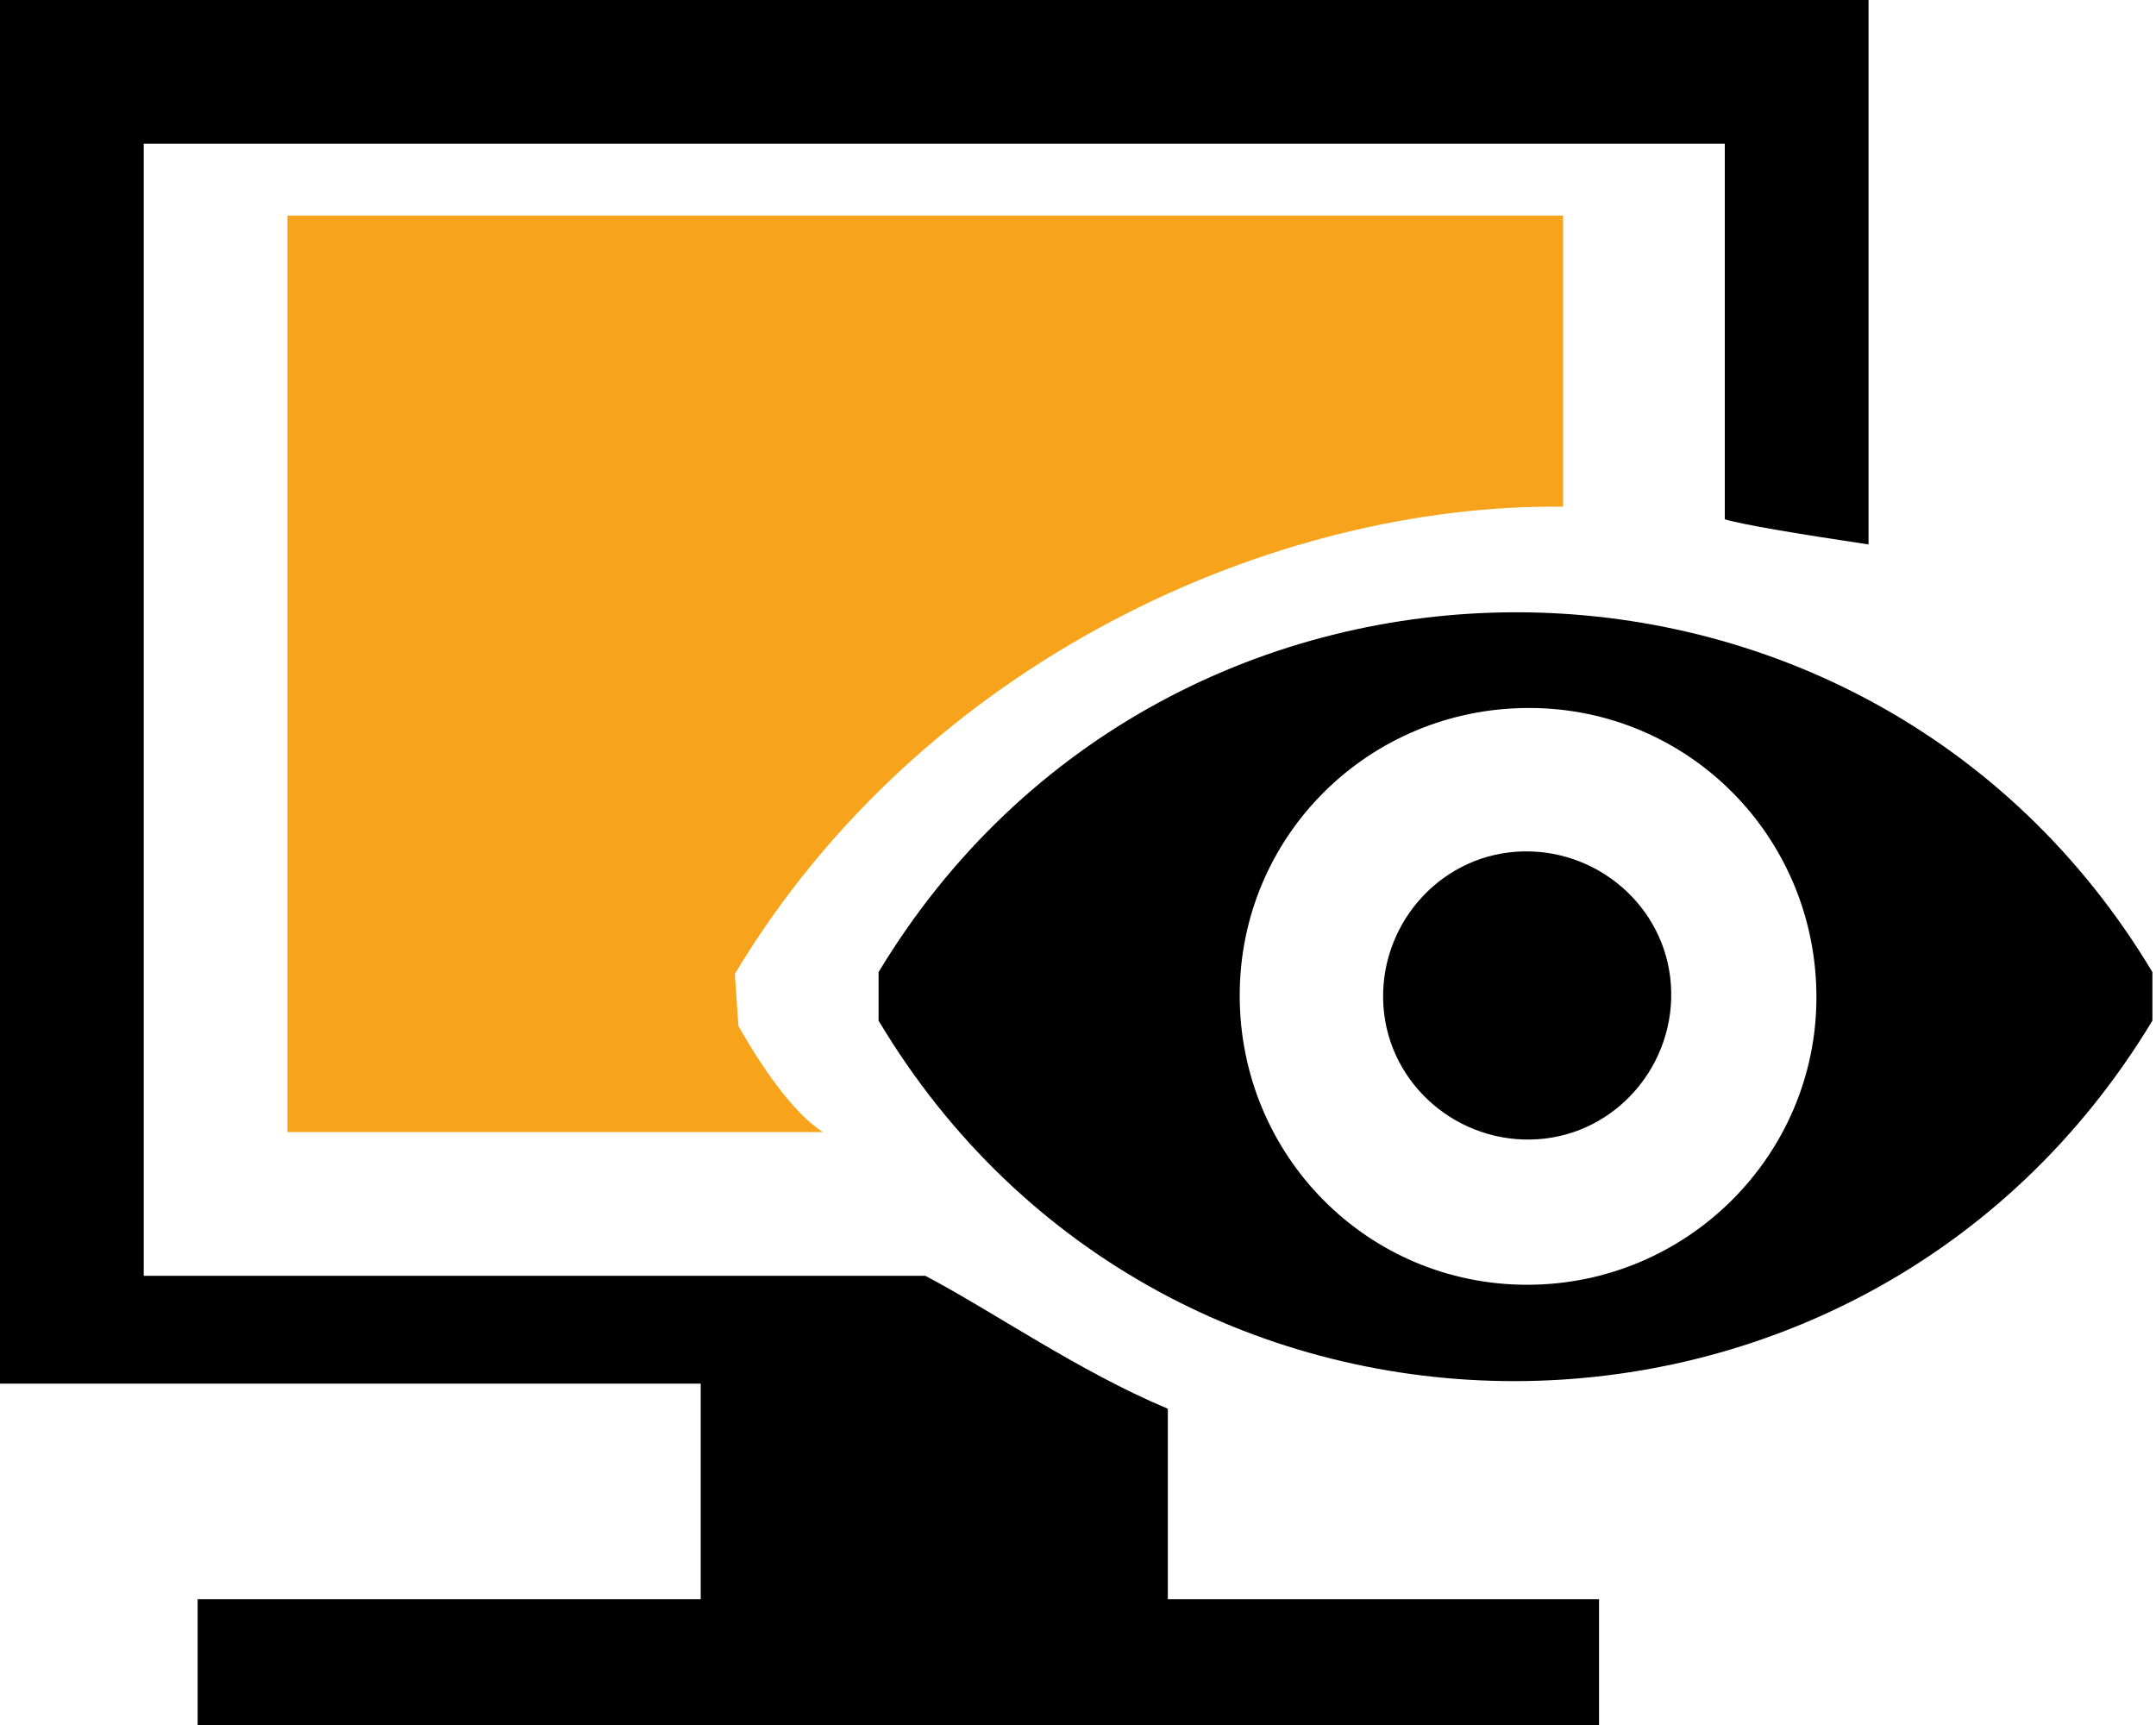
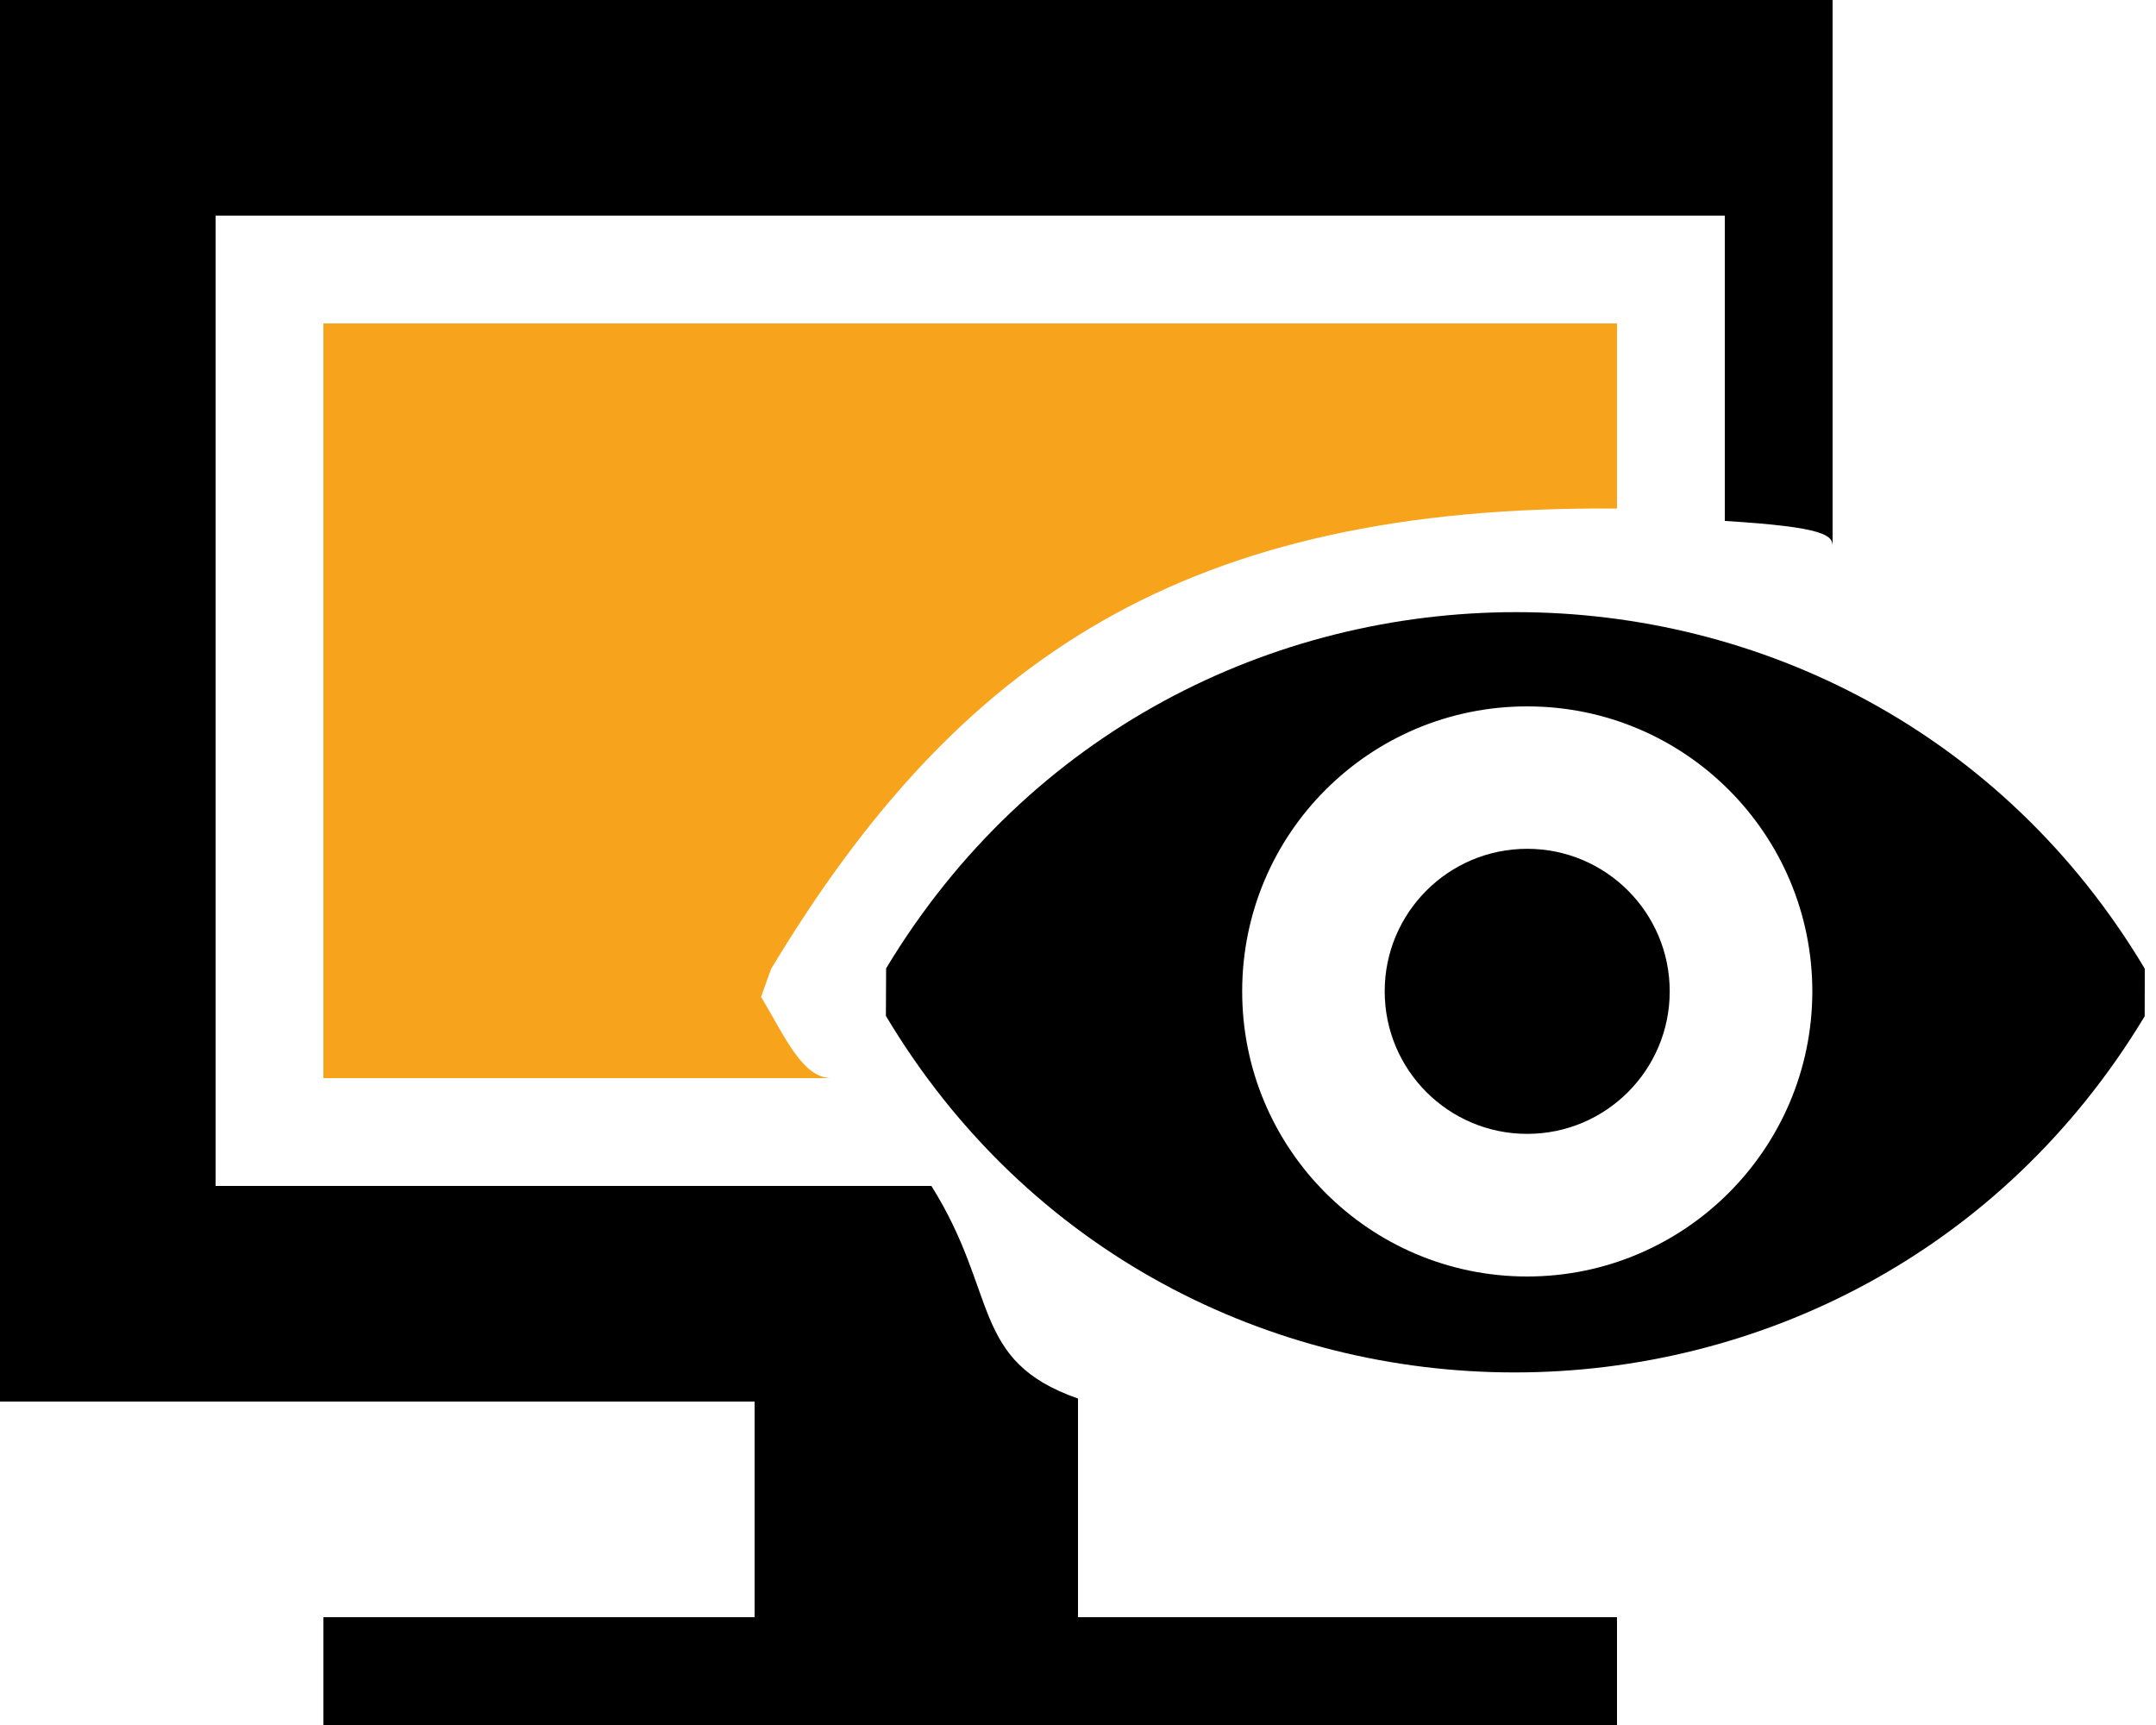
- <svg xmlns="http://www.w3.org/2000/svg" version="1.1" id="Layer_1" x="0px" y="0px" viewBox="0 0 120 96" enable-background="new 0 0 120 96" xml:space="preserve">
+ <svg xmlns="http://www.w3.org/2000/svg" version="1.1" id="Layer_1" x="0px" y="0px" width="20px" height="16px" viewBox="0 0 20 16" enable-background="new 0 0 20 16" xml:space="preserve">
  <g>
-     <path d="M48.9,54.1l0,2.7c16,26.8,54.8,26.7,70.9,0l0-2.7C103.8,27.4,65,27.4,48.9,54.1z M85,71.5c-8.9,0-16-7.2-16-16.1c0-8.9,7.2-16,16.1-16c8.9,0,16,7.2,16,16.1C101.1,64.3,93.9,71.5,85,71.5z" />
-     <path d="M84.4,47.4c-4.4,0.3-7.7,4.2-7.4,8.6c0.3,4.4,4.2,7.7,8.6,7.4c4.4-0.3,7.7-4.2,7.4-8.6C92.7,50.4,88.8,47.1,84.4,47.4z" />
+     <path d="M8.22,8.982L8.218,9.423c2.636,4.412,9.026,4.405,11.677,0.003l0.001-0.441C17.26,4.573,10.871,4.579,8.22,8.982z    M14.162,11.84c-1.461-0.003-2.642-1.189-2.639-2.649c0.002-1.462,1.187-2.642,2.649-2.639c1.46,0.002,2.641,1.187,2.64,2.648   C16.808,10.659,15.622,11.842,14.162,11.84z" />
+     <circle cx="14.167" cy="9.195" r="1.322" />
  </g>
-   <path fill="none" d="M45.8,63H16V12h71v16.2c3,0,7,0.3,9,0.7V8H8v63h43.5C49.5,68,47.6,66,45.8,63z" />
-   <path d="M8,71V8h88v20.9c1,0.3,4,0.8,8,1.4V0H0v77h39v12H11v7h78v-7H65V78.4c-5-2.1-9.7-5.4-13.5-7.4H8z" />
-   <path fill="#F7A31C" d="M40.9,54.2C51.4,36.7,71,28,87,28.2V12H16v51h29.8c-1.6-1-3.4-3.6-4.7-5.9L40.9,54.2z" />
+   <path fill="none" d="M7.714,10H3V3h12v1.717c0,0.005,0.059,0.044,1,0.115V2H2v9h6.64C8.313,10,8.002,10,7.714,10z" />
+   <path d="M2,11V2h14v2.832c0.941,0.057,1,0.136,1,0.236V0H0v13h7v2H3v1h12v-1h-5v-2.028C9,12.622,9.268,12,8.64,11H2z" />
+   <path fill="#F7A31C" d="M7.153,8.987C8.888,6.106,11,4.683,15,4.717V3H3v7h4.714C7.446,10,7.287,9.627,7.06,9.246L7.153,8.987z" />
</svg>
